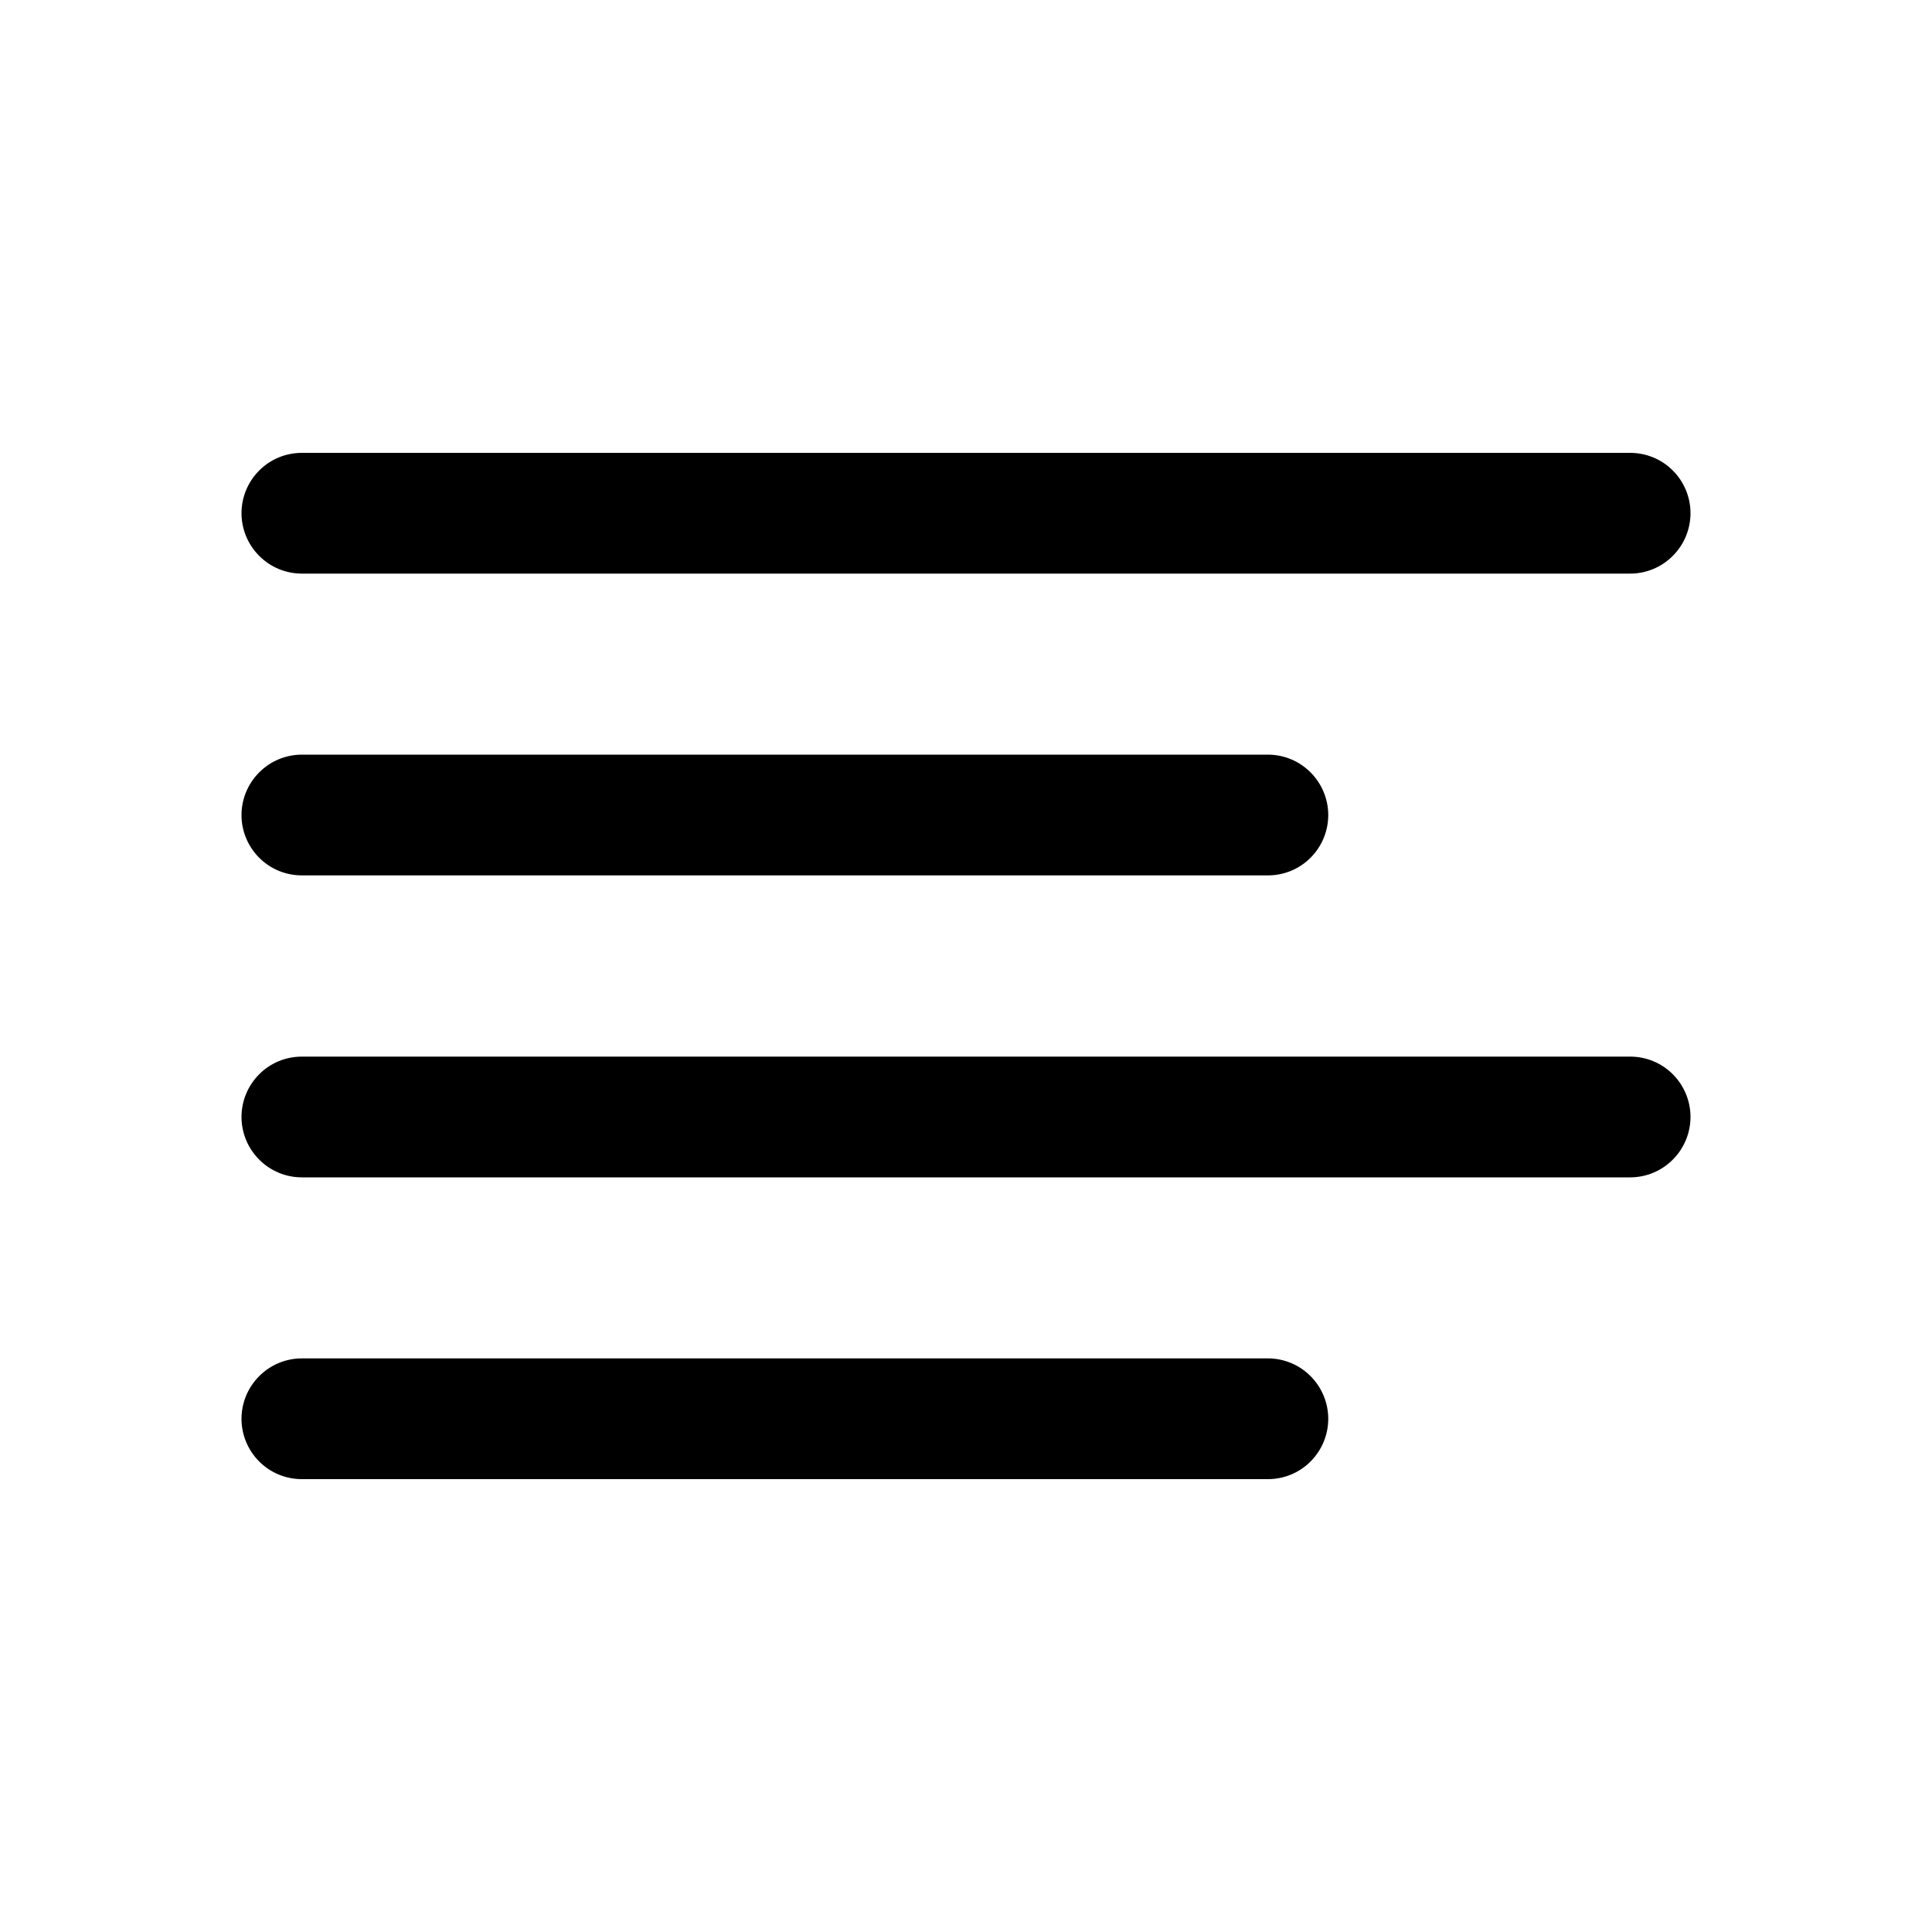
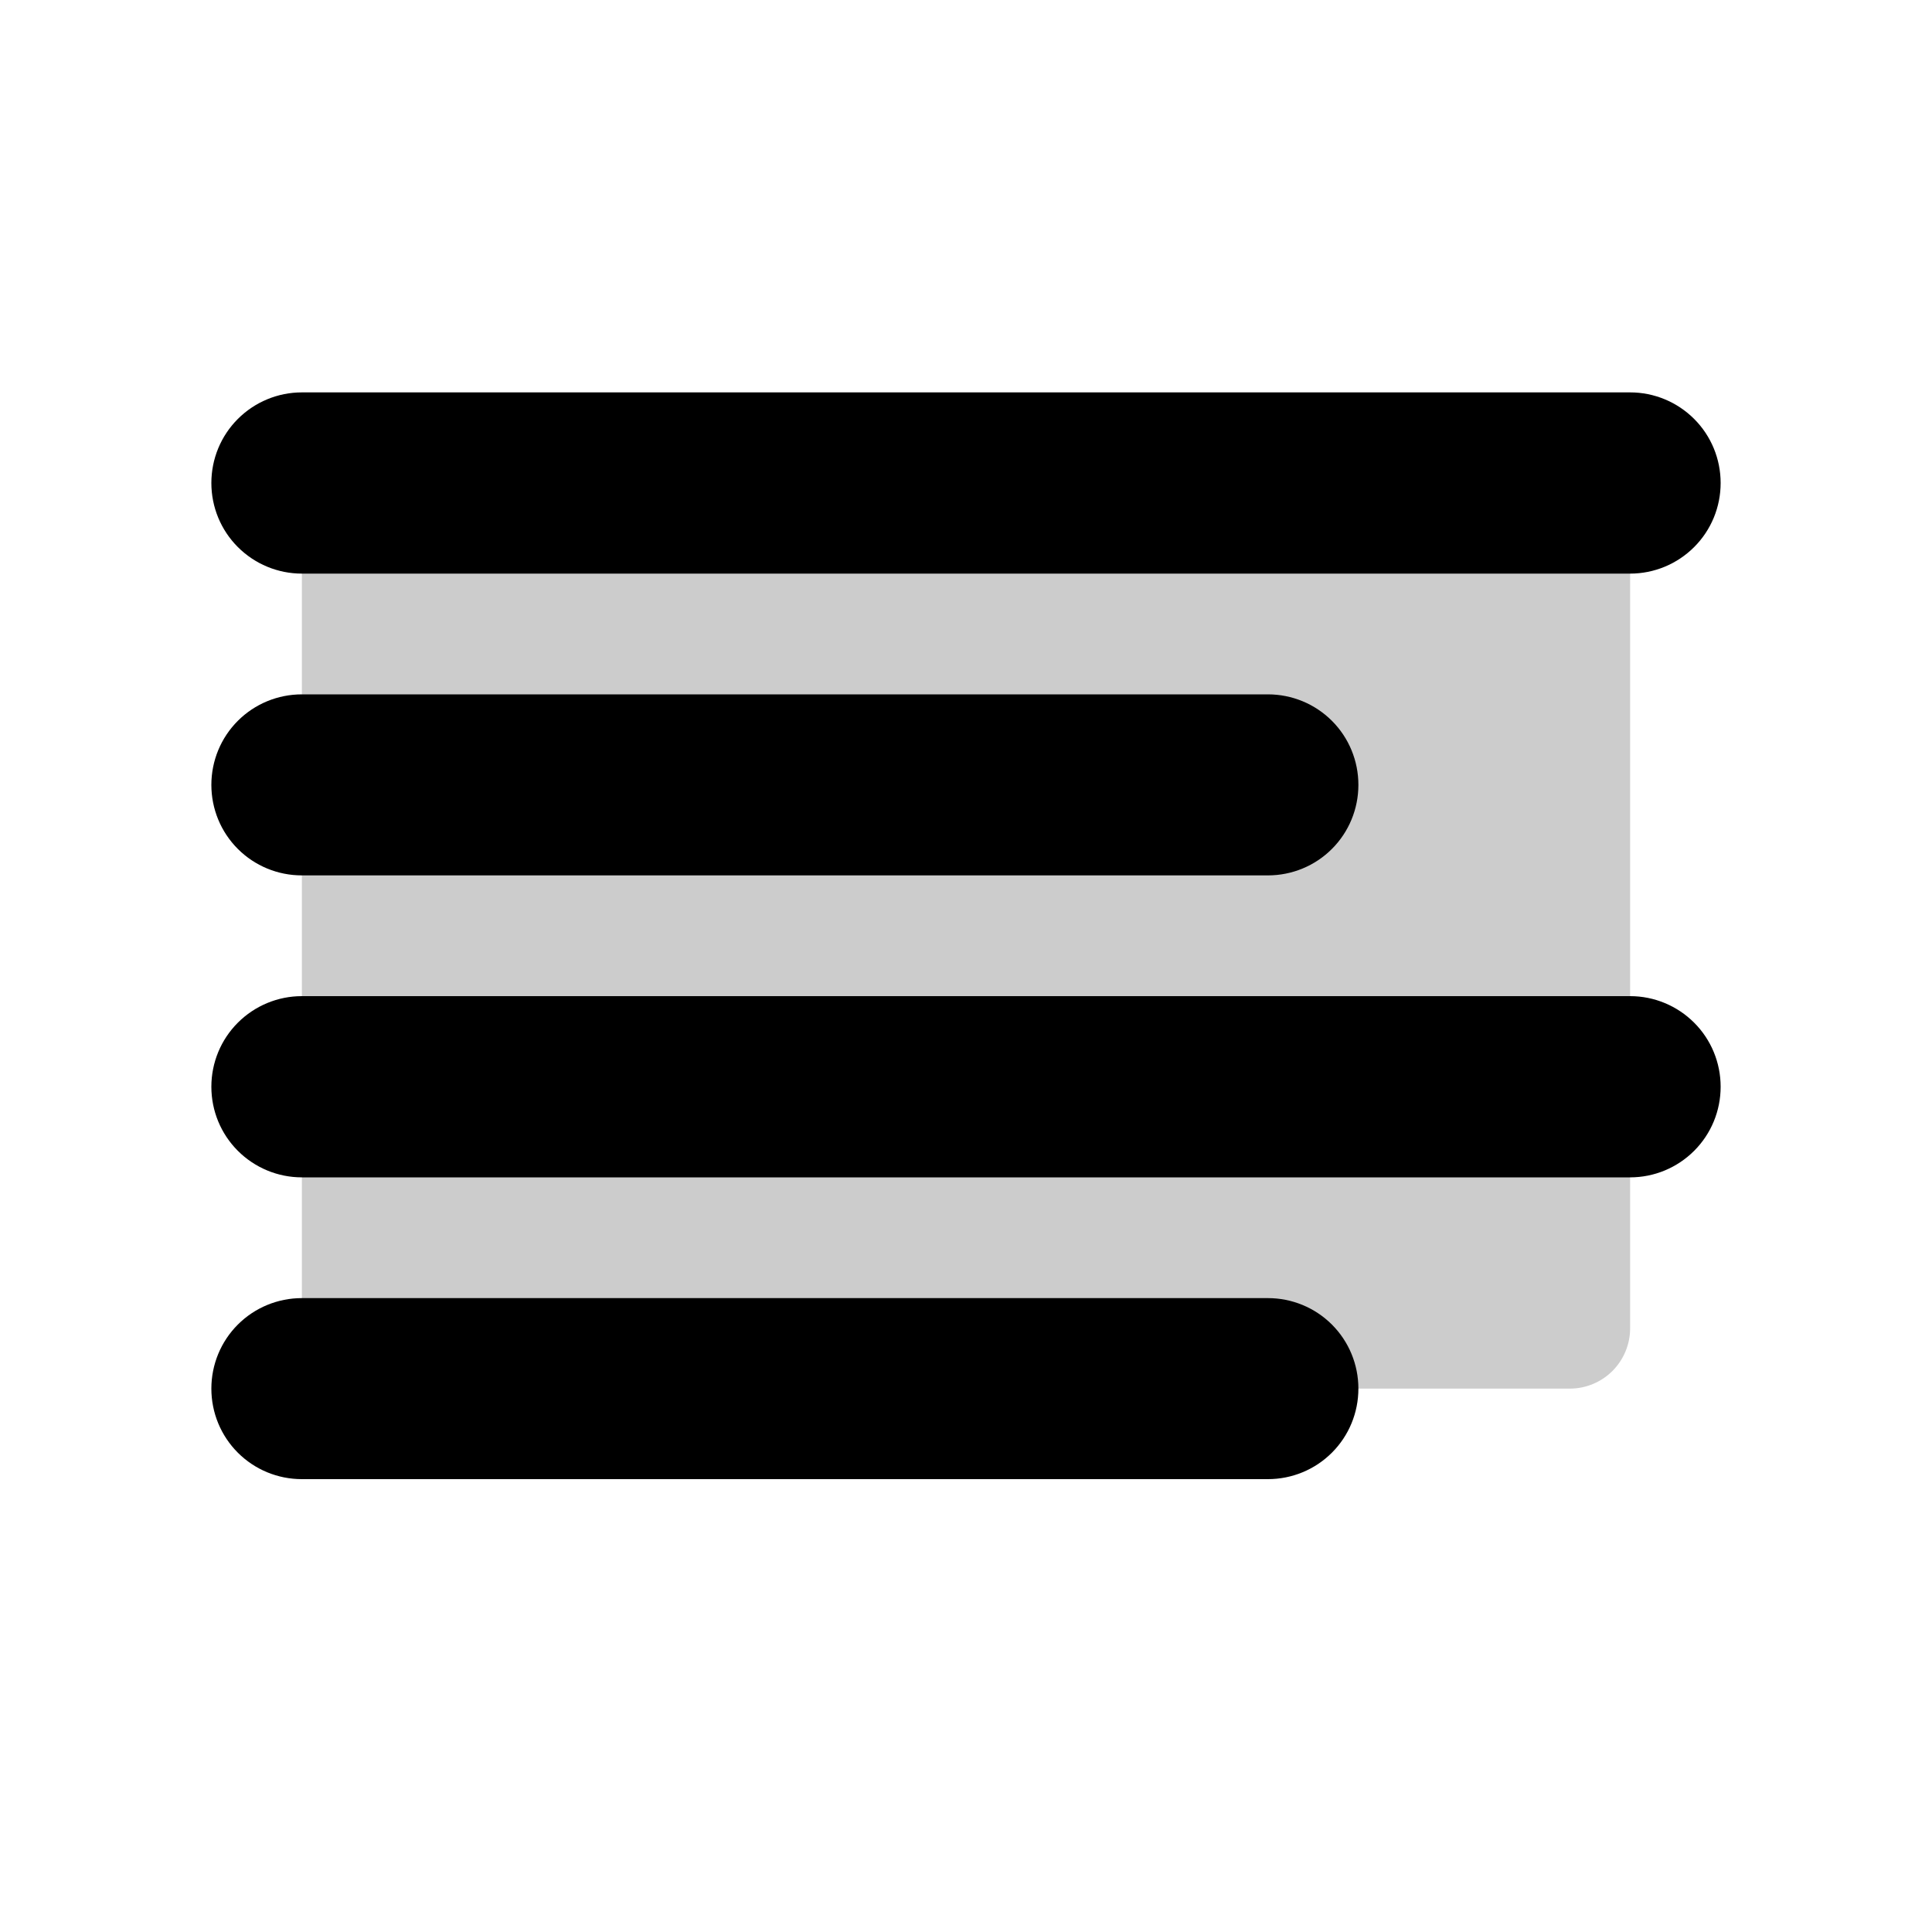
<svg xmlns="http://www.w3.org/2000/svg" width="20" height="20" viewBox="0 0 20 20" fill="none">
-   <path d="M3.125 5.938H16.875C17.041 5.938 17.2 5.872 17.317 5.754C17.434 5.637 17.5 5.478 17.5 5.312C17.5 5.147 17.434 4.988 17.317 4.871C17.2 4.753 17.041 4.688 16.875 4.688H3.125C2.959 4.688 2.8 4.753 2.683 4.871C2.566 4.988 2.5 5.147 2.5 5.312C2.5 5.478 2.566 5.637 2.683 5.754C2.8 5.872 2.959 5.938 3.125 5.938Z" fill="currentColor" />
-   <path d="M3.125 9.062H13.125C13.291 9.062 13.45 8.997 13.567 8.879C13.684 8.762 13.75 8.603 13.75 8.438C13.75 8.272 13.684 8.113 13.567 7.996C13.45 7.878 13.291 7.812 13.125 7.812H3.125C2.959 7.812 2.8 7.878 2.683 7.996C2.566 8.113 2.5 8.272 2.5 8.438C2.5 8.603 2.566 8.762 2.683 8.879C2.8 8.997 2.959 9.062 3.125 9.062Z" fill="currentColor" />
-   <path d="M16.875 10.938H3.125C2.959 10.938 2.8 11.003 2.683 11.121C2.566 11.238 2.5 11.397 2.5 11.562C2.5 11.728 2.566 11.887 2.683 12.004C2.8 12.122 2.959 12.188 3.125 12.188H16.875C17.041 12.188 17.2 12.122 17.317 12.004C17.434 11.887 17.5 11.728 17.5 11.562C17.5 11.397 17.434 11.238 17.317 11.121C17.2 11.003 17.041 10.938 16.875 10.938Z" fill="currentColor" />
-   <path d="M13.125 14.062H3.125C2.959 14.062 2.8 14.128 2.683 14.246C2.566 14.363 2.5 14.522 2.5 14.688C2.5 14.853 2.566 15.012 2.683 15.129C2.8 15.247 2.959 15.312 3.125 15.312H13.125C13.291 15.312 13.45 15.247 13.567 15.129C13.684 15.012 13.75 14.853 13.75 14.688C13.75 14.522 13.684 14.363 13.567 14.246C13.45 14.128 13.291 14.062 13.125 14.062Z" fill="currentColor" />
+   <path opacity="0.2" d="M16.875 5V13.75C16.875 13.916 16.809 14.075 16.692 14.192C16.575 14.309 16.416 14.375 16.25 14.375H3.125V5H16.875Z" fill="currentColor" />
+   <path d="M2.188 5C2.188 4.751 2.286 4.513 2.462 4.337C2.638 4.161 2.876 4.062 3.125 4.062H16.875C17.124 4.062 17.362 4.161 17.538 4.337C17.714 4.513 17.812 4.751 17.812 5C17.812 5.249 17.714 5.487 17.538 5.663C17.362 5.839 17.124 5.938 16.875 5.938H3.125C2.876 5.938 2.638 5.839 2.462 5.663C2.286 5.487 2.188 5.249 2.188 5ZM3.125 9.062H13.125C13.374 9.062 13.612 8.964 13.788 8.788C13.964 8.612 14.062 8.374 14.062 8.125C14.062 7.876 13.964 7.638 13.788 7.462C13.612 7.286 13.374 7.188 13.125 7.188H3.125C2.876 7.188 2.638 7.286 2.462 7.462C2.286 7.638 2.188 7.876 2.188 8.125C2.188 8.374 2.286 8.612 2.462 8.788C2.638 8.964 2.876 9.062 3.125 9.062ZM16.875 10.312H3.125C2.876 10.312 2.638 10.411 2.462 10.587C2.286 10.763 2.188 11.001 2.188 11.25C2.188 11.499 2.286 11.737 2.462 11.913C2.638 12.089 2.876 12.188 3.125 12.188H16.875C17.124 12.188 17.362 12.089 17.538 11.913C17.714 11.737 17.812 11.499 17.812 11.25C17.812 11.001 17.714 10.763 17.538 10.587C17.362 10.411 17.124 10.312 16.875 10.312ZM13.125 13.438H3.125C2.876 13.438 2.638 13.536 2.462 13.712C2.286 13.888 2.188 14.126 2.188 14.375C2.188 14.624 2.286 14.862 2.462 15.038C2.638 15.214 2.876 15.312 3.125 15.312H13.125C13.374 15.312 13.612 15.214 13.788 15.038C13.964 14.862 14.062 14.624 14.062 14.375C14.062 14.126 13.964 13.888 13.788 13.712C13.612 13.536 13.374 13.438 13.125 13.438Z" fill="currentColor" />
</svg>
